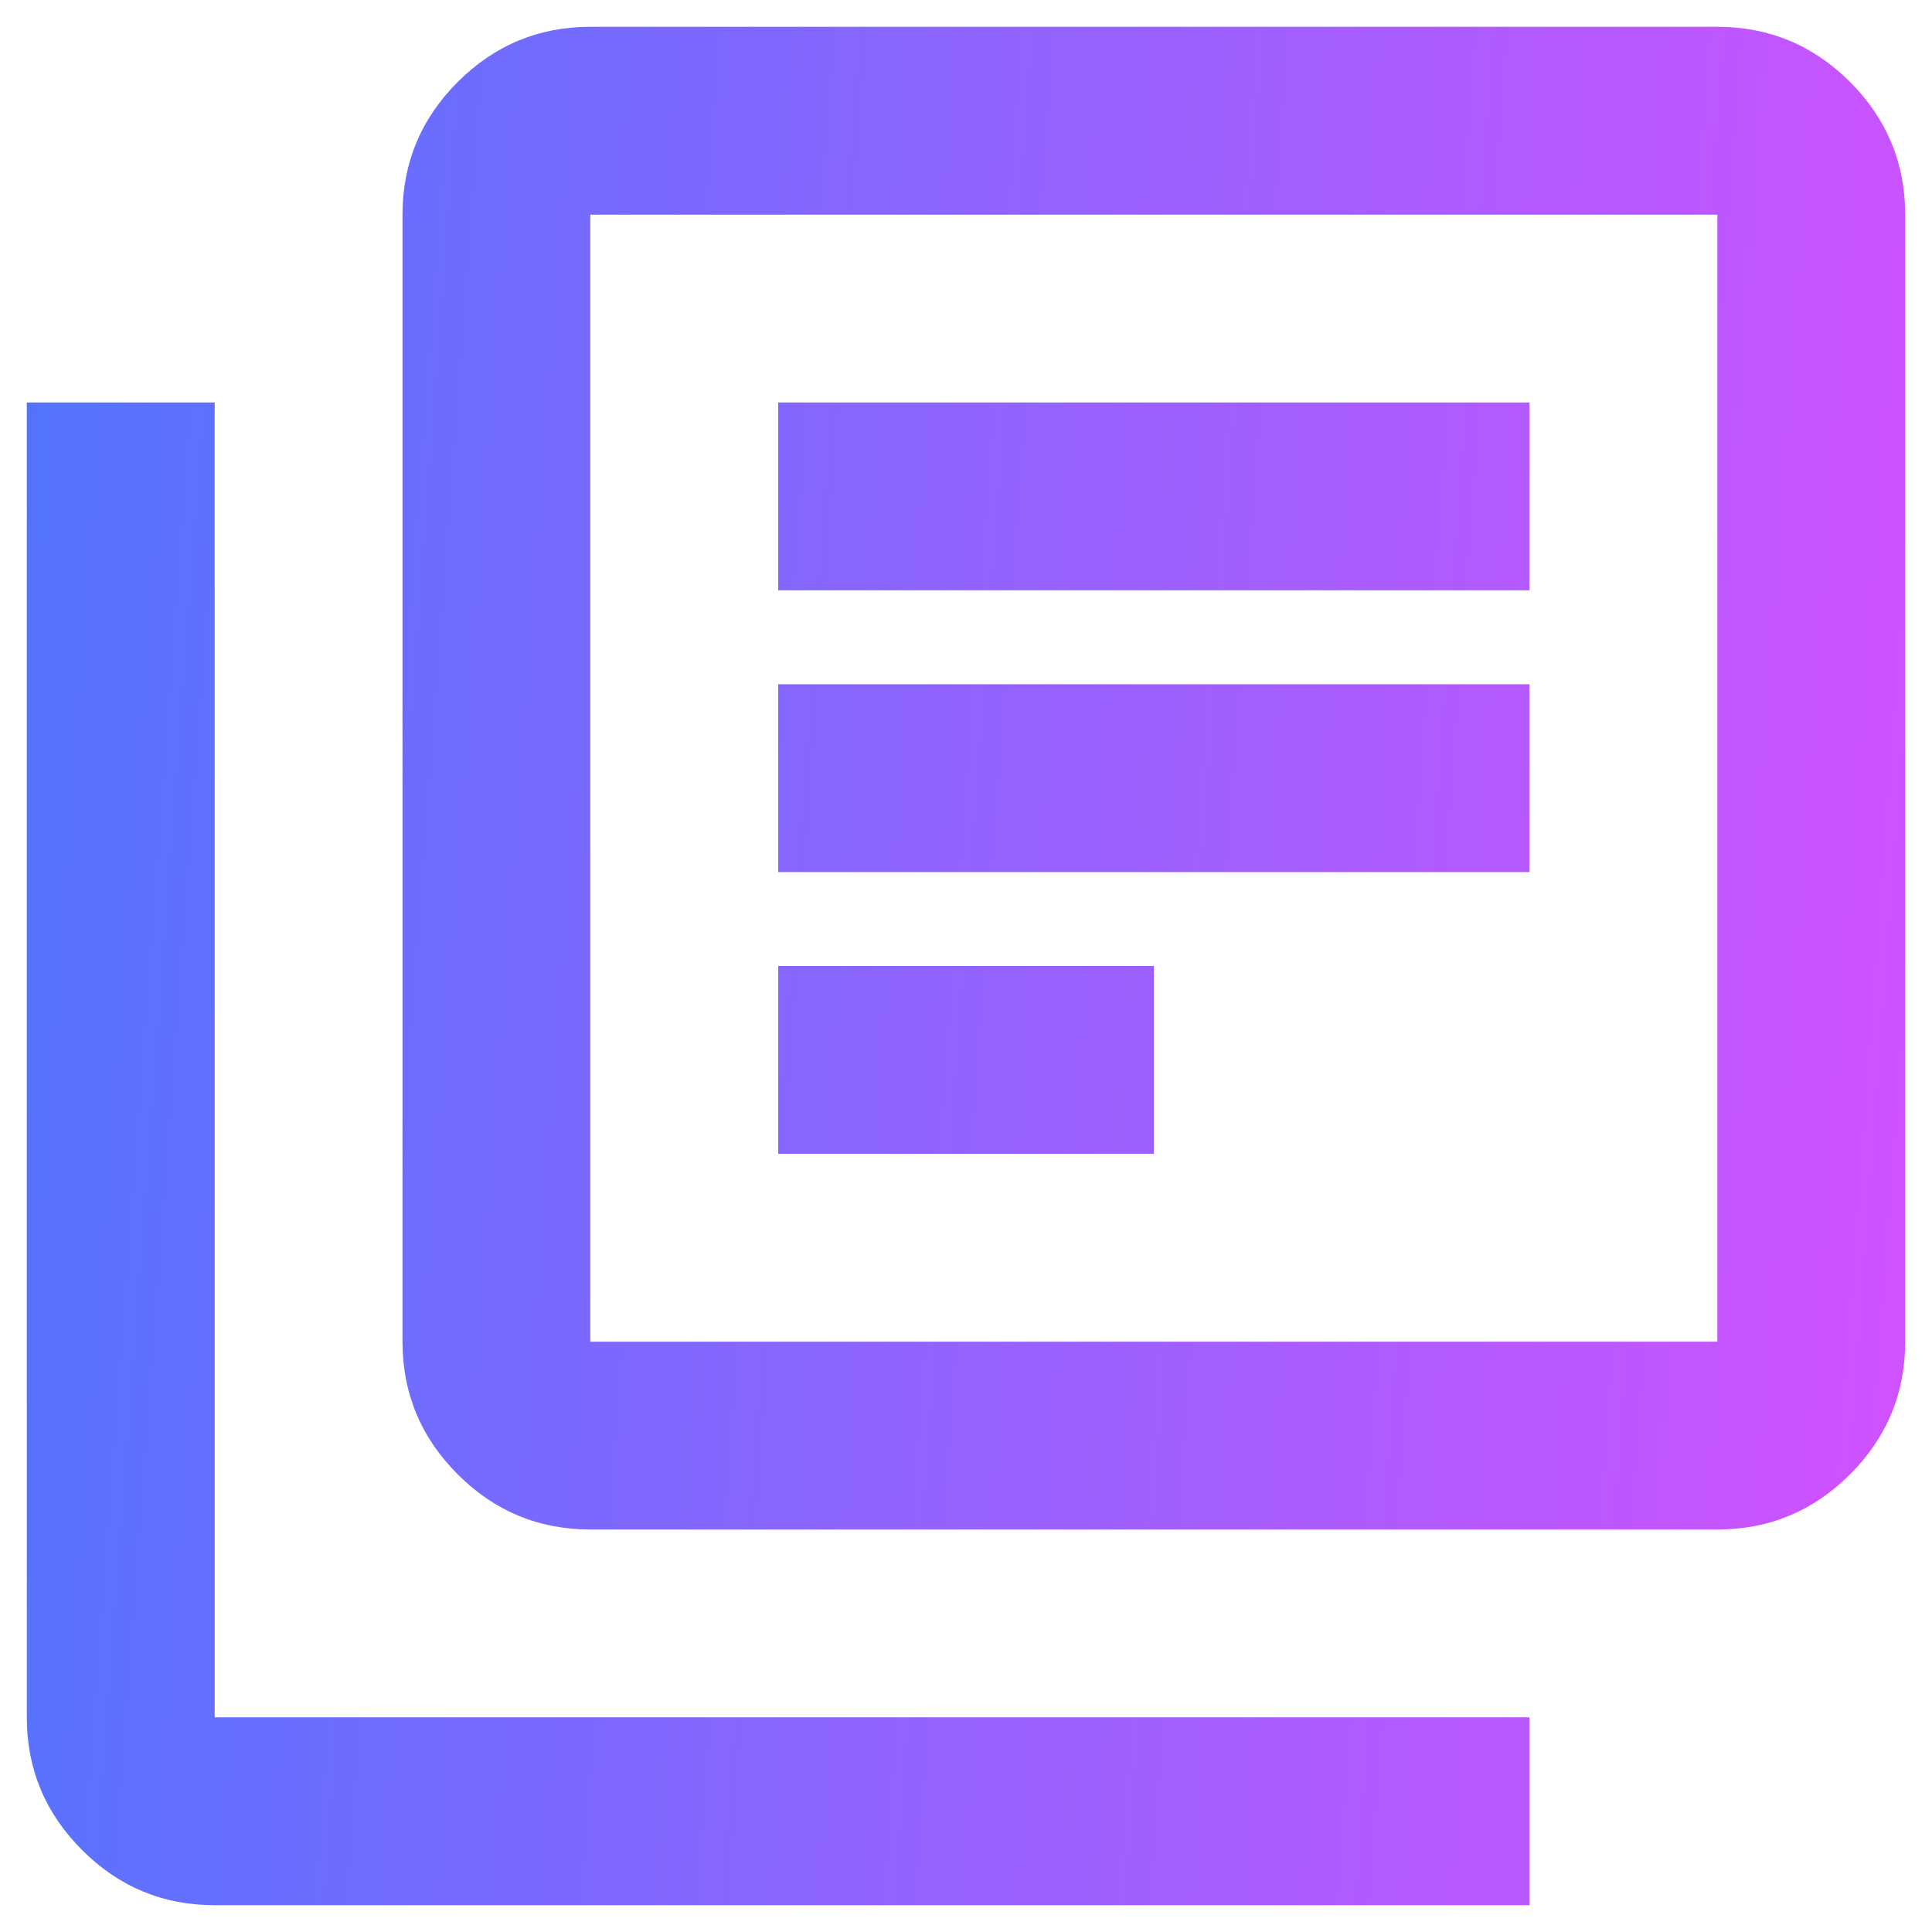
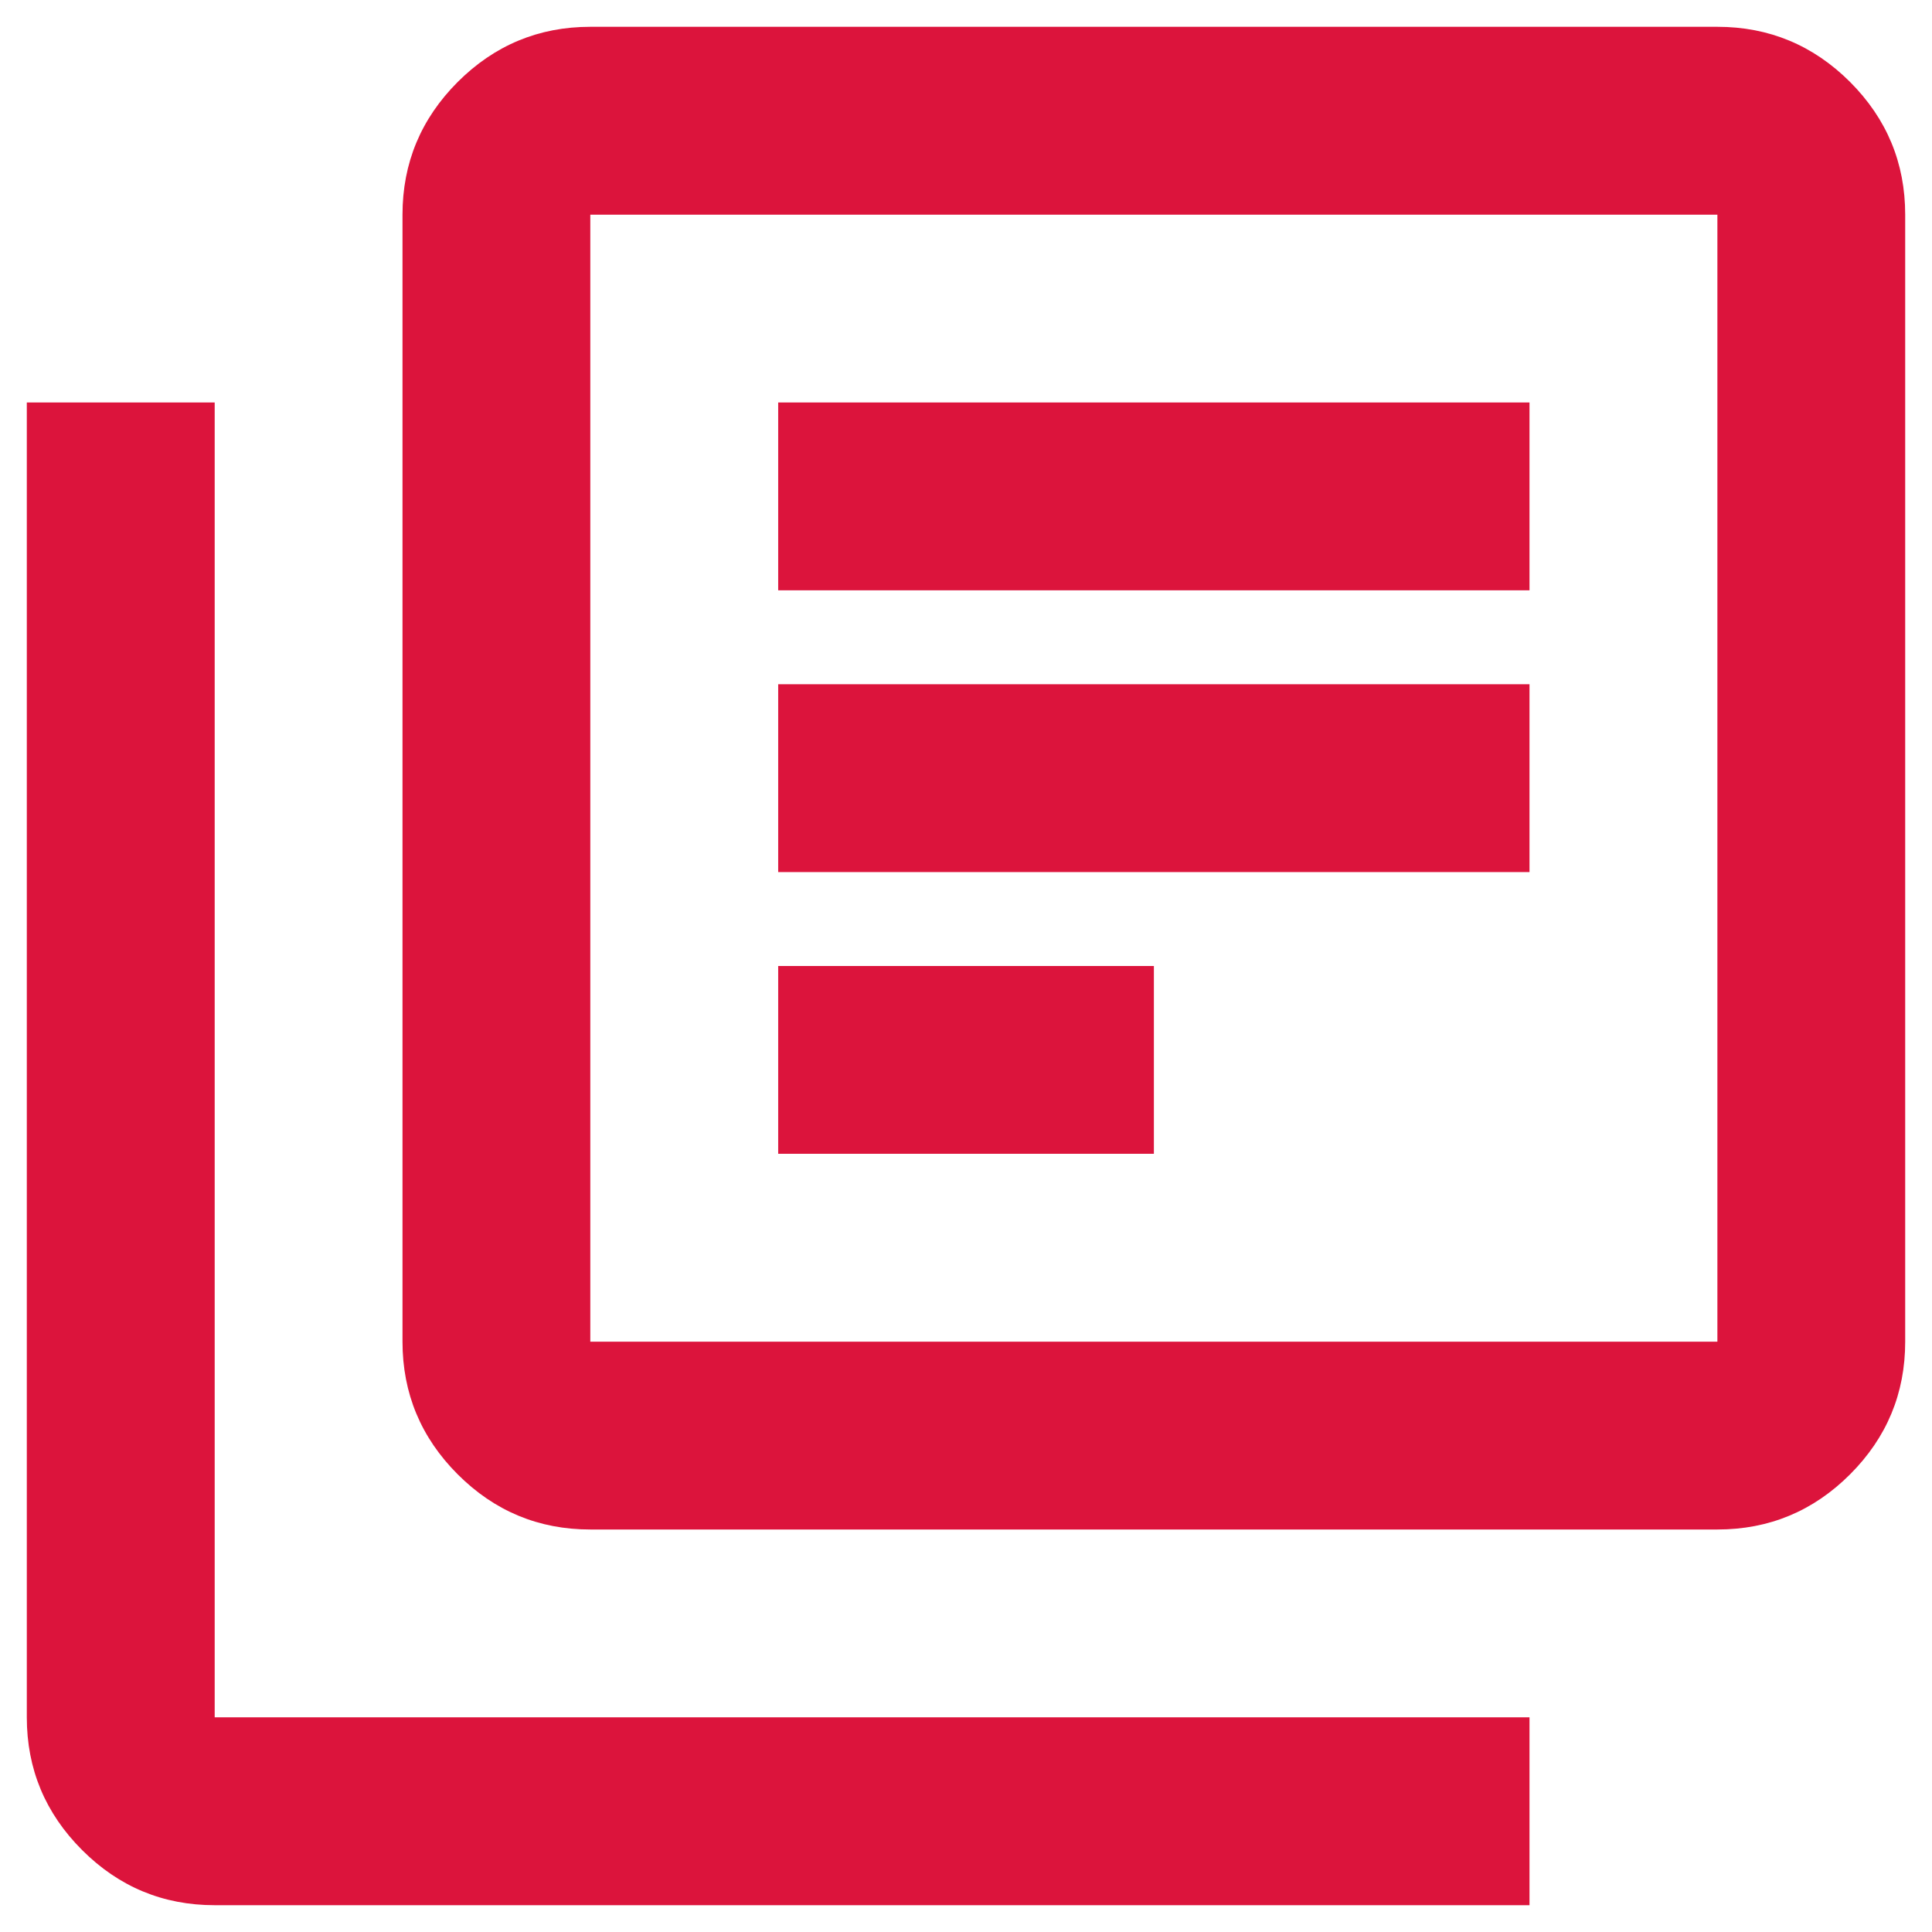
<svg xmlns="http://www.w3.org/2000/svg" width="24" height="24" viewBox="0 0 24 24" fill="none">
-   <path d="M9.667 14.333H14.334V12H9.667V14.333ZM9.667 10.833H19V8.5H9.667V10.833ZM9.667 7.333H19V5H9.667V7.333ZM7.333 19C6.692 19 6.143 18.772 5.686 18.315C5.229 17.858 5 17.308 5 16.667V2.667C5 2.025 5.229 1.476 5.686 1.018C6.143 0.562 6.692 0.333 7.333 0.333H21.334C21.975 0.333 22.525 0.562 22.982 1.018C23.439 1.476 23.667 2.025 23.667 2.667V16.667C23.667 17.308 23.439 17.858 22.982 18.315C22.525 18.772 21.975 19 21.334 19H7.333ZM7.333 16.667H21.334V2.667H7.333V16.667ZM2.667 23.667C2.025 23.667 1.476 23.438 1.02 22.982C0.562 22.524 0.333 21.975 0.333 21.333V5H2.667V21.333H19V23.667H2.667Z" fill="url(#paint0_linear_227_3681)" />
-   <defs>
-     <linearGradient id="paint0_linear_227_3681" x1="0.333" y1="0.333" x2="25.255" y2="2.174" gradientUnits="userSpaceOnUse">
-       <stop stop-color="#5174FF" />
-       <stop offset="1" stop-color="#D251FF" />
-     </linearGradient>
-   </defs>
+   <path d="M9.667 14.333H14.334V12H9.667V14.333ZM9.667 10.833H19V8.5H9.667V10.833ZM9.667 7.333H19V5H9.667V7.333ZM7.333 19C6.692 19 6.143 18.772 5.686 18.315C5.229 17.858 5 17.308 5 16.667V2.667C5 2.025 5.229 1.476 5.686 1.018C6.143 0.562 6.692 0.333 7.333 0.333H21.334C21.975 0.333 22.525 0.562 22.982 1.018C23.439 1.476 23.667 2.025 23.667 2.667V16.667C23.667 17.308 23.439 17.858 22.982 18.315C22.525 18.772 21.975 19 21.334 19H7.333ZM7.333 16.667H21.334V2.667H7.333V16.667ZM2.667 23.667C2.025 23.667 1.476 23.438 1.02 22.982C0.562 22.524 0.333 21.975 0.333 21.333V5H2.667V21.333H19V23.667H2.667Z" fill="#DC143C" />
</svg>
